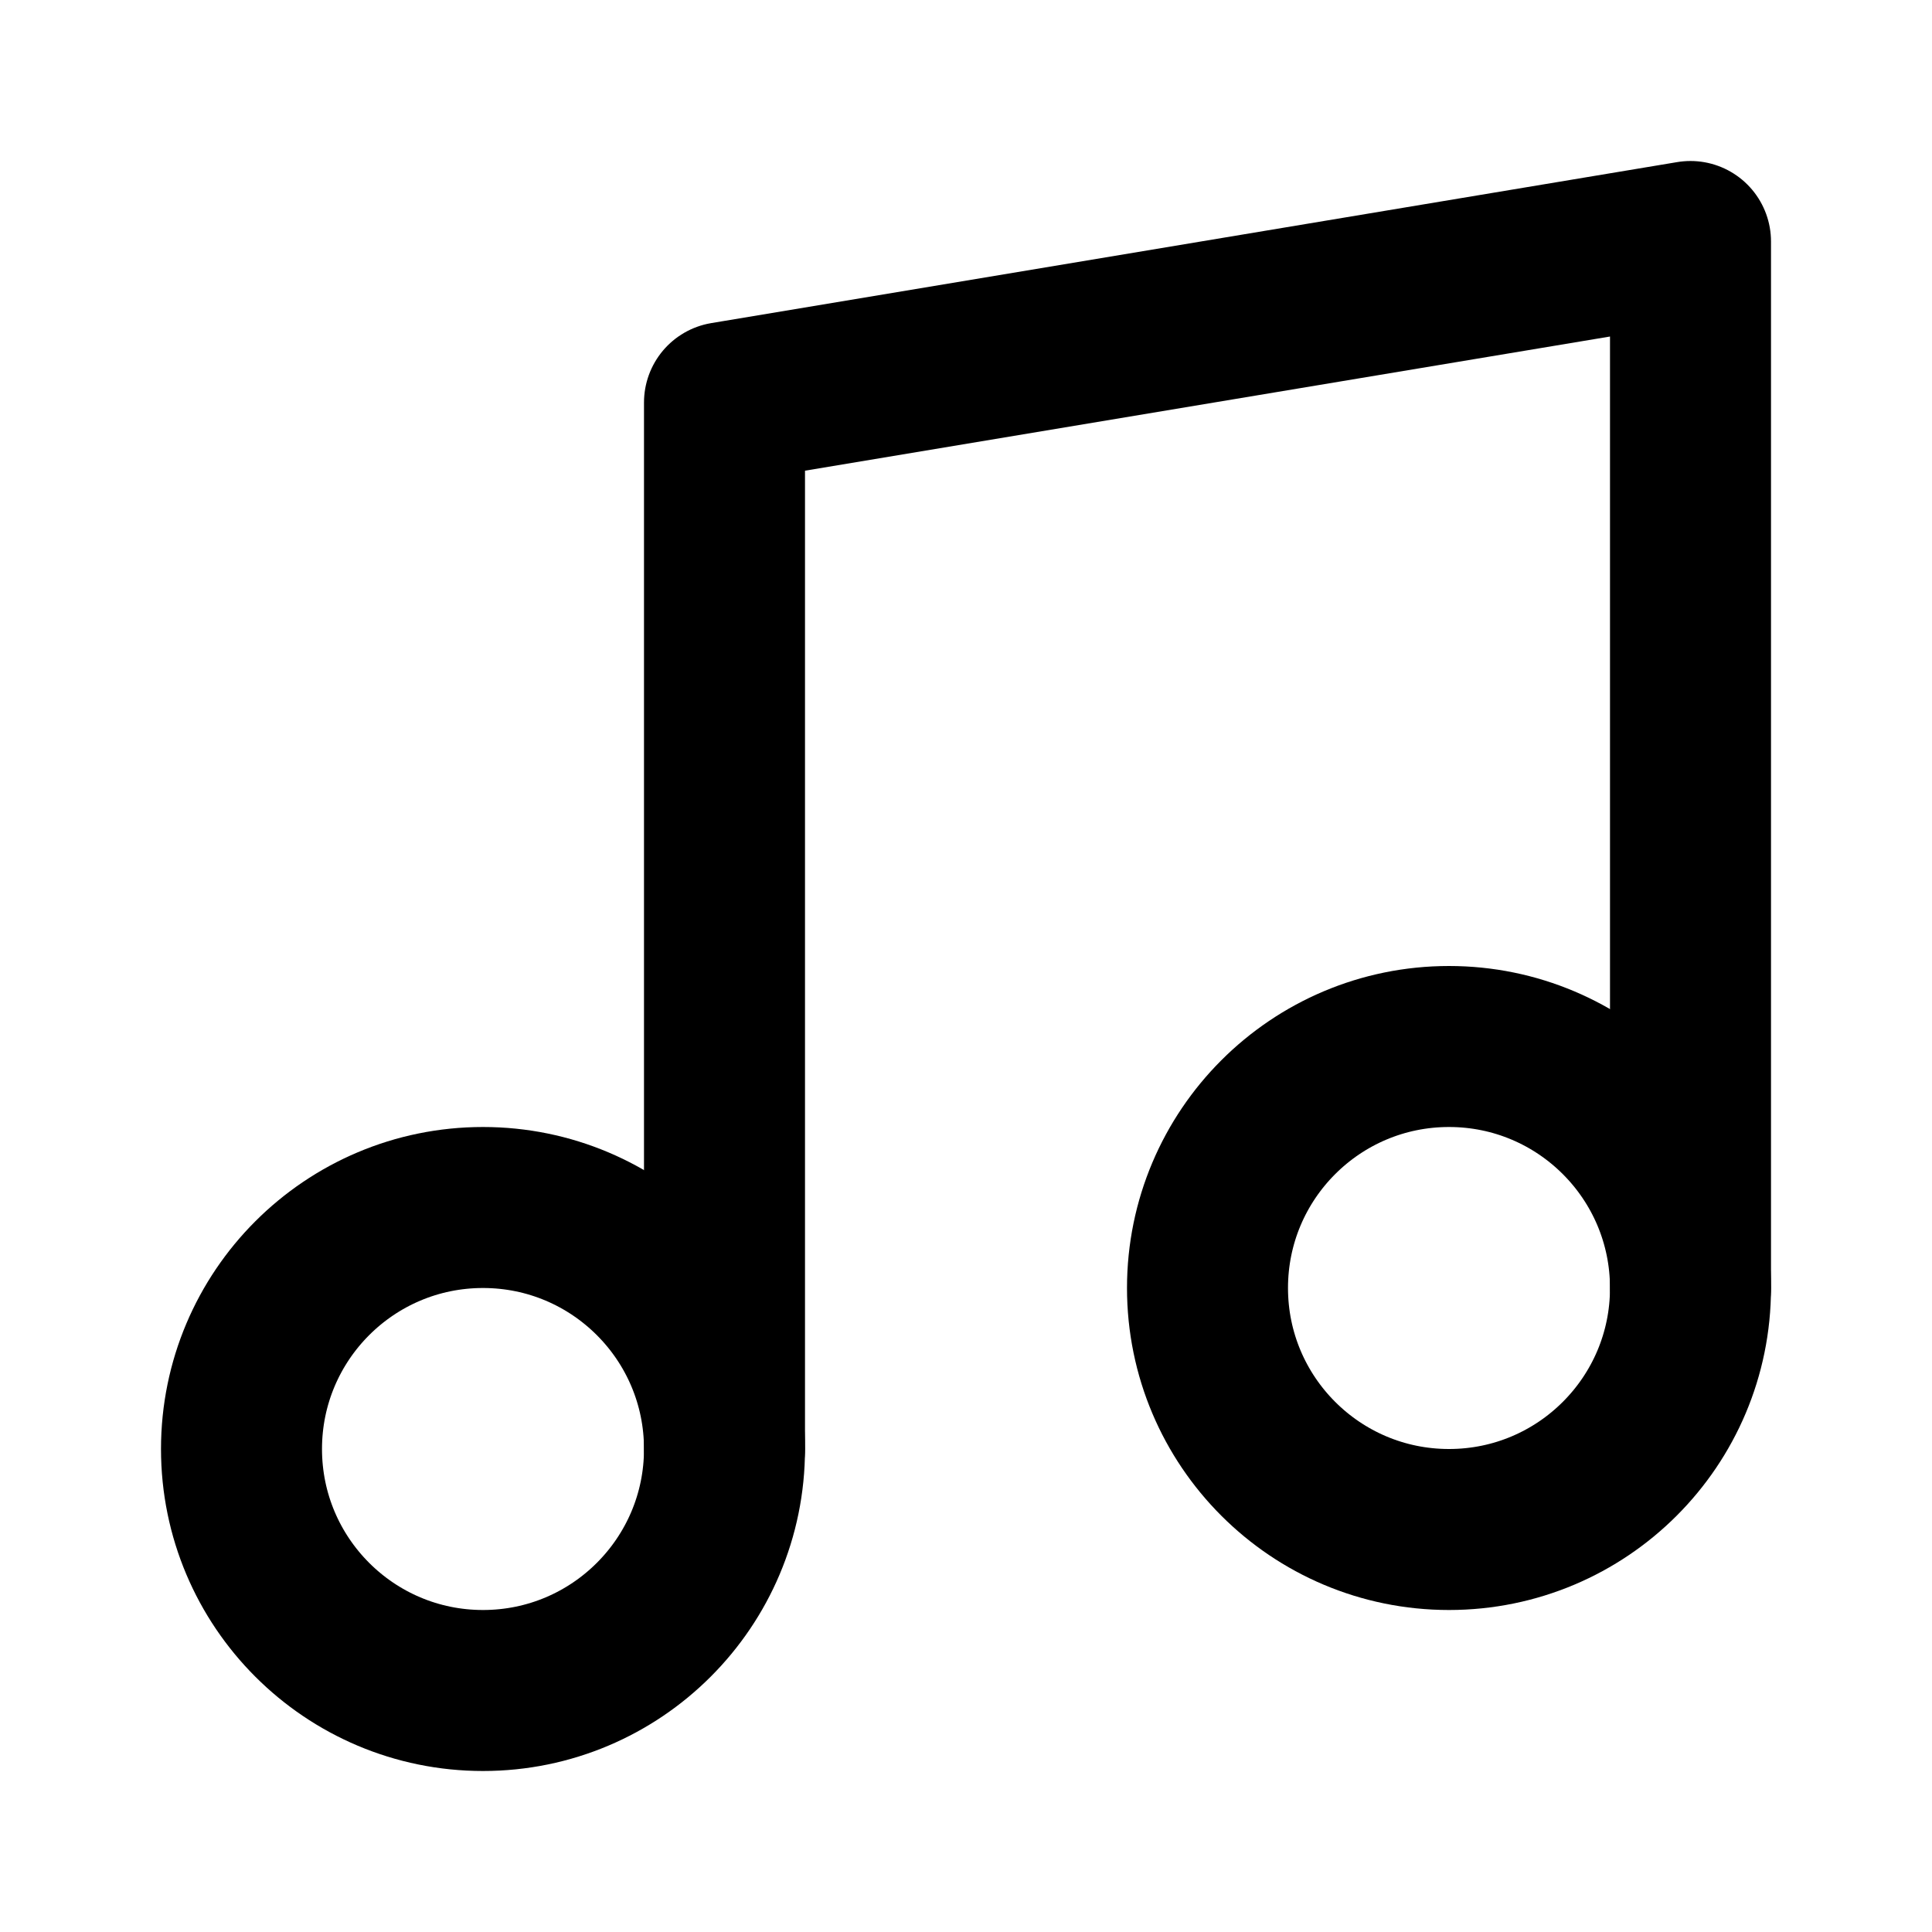
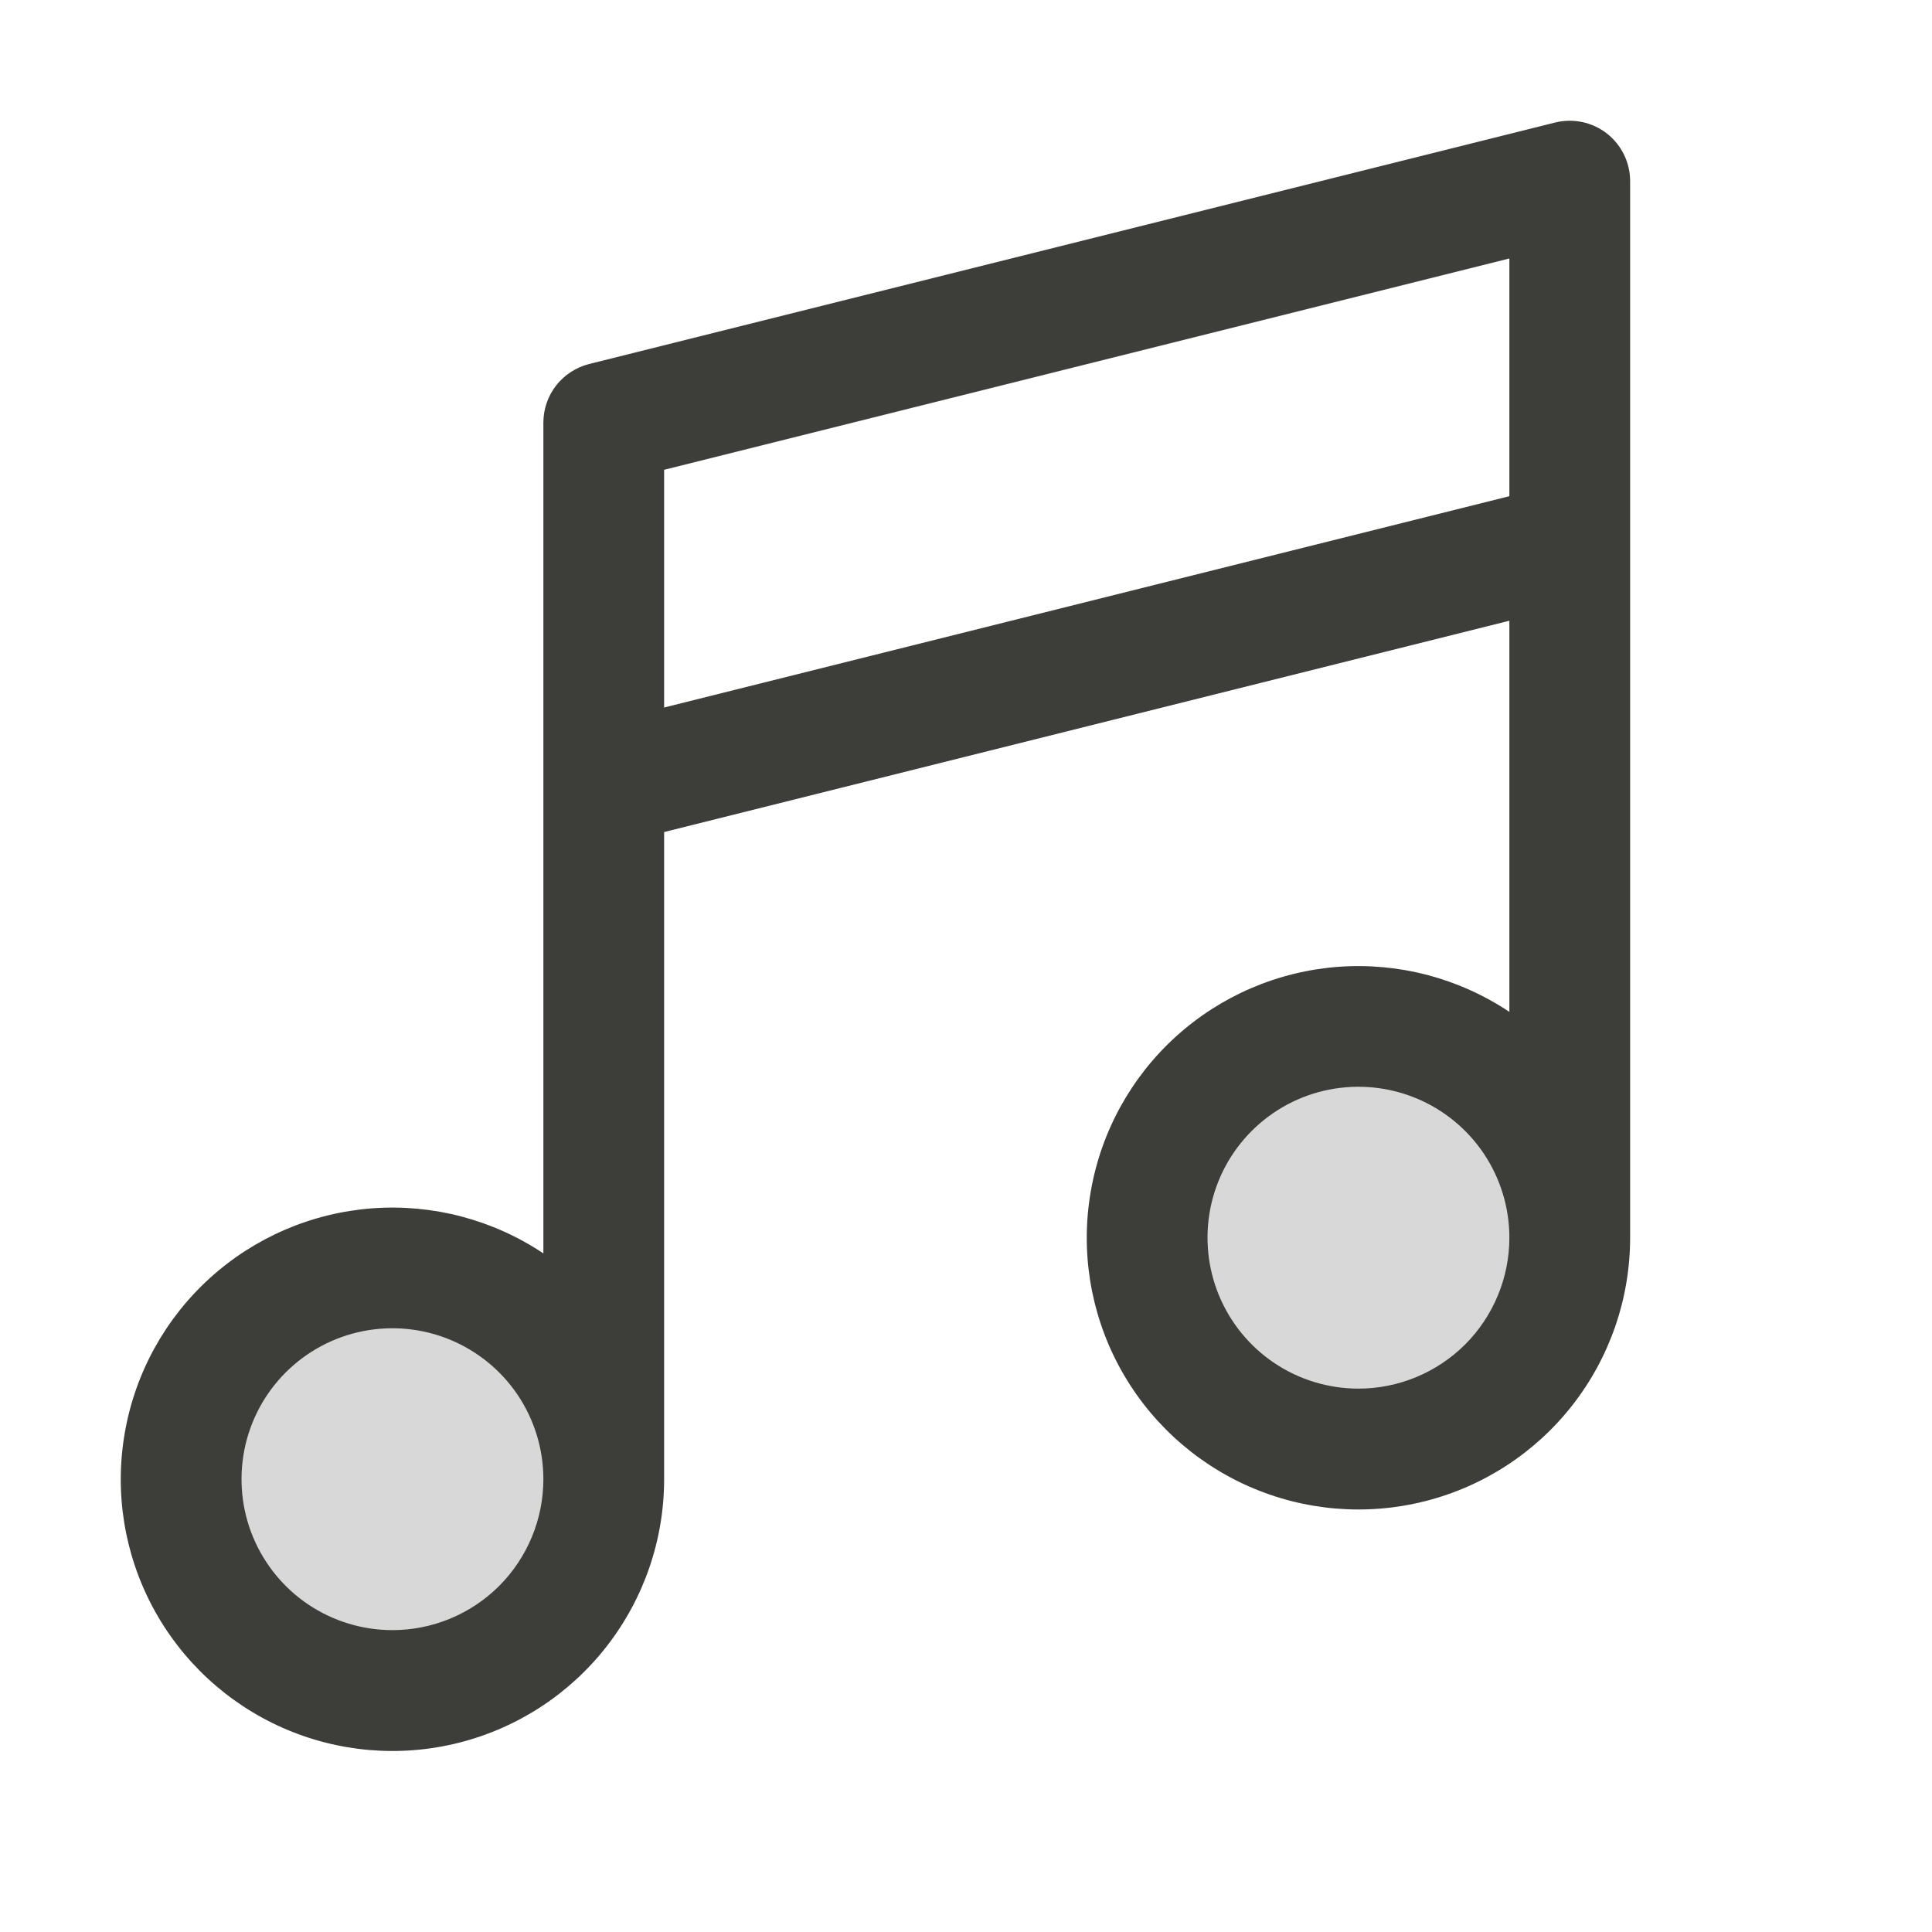
<svg xmlns="http://www.w3.org/2000/svg" width="24" height="24" viewBox="0 0 24 24" fill="none">
-   <path d="M9 18C9 19.657 7.657 21 6 21C4.343 21 3 19.657 3 18C3 16.343 4.343 15 6 15C7.657 15 9 16.343 9 18Z" stroke="currentColor" stroke-width="2" stroke-linecap="round" stroke-linejoin="round" />
-   <path d="M21 16C21 17.657 19.657 19 18 19C16.343 19 15 17.657 15 16C15 14.343 16.343 13 18 13C19.657 13 21 14.343 21 16Z" stroke="currentColor" stroke-width="2" stroke-linecap="round" stroke-linejoin="round" />
-   <path d="M9 18V5L21 3V16" stroke="currentColor" stroke-width="2" stroke-linecap="round" stroke-linejoin="round" />
+   <path opacity="0.2" d="M19.5 15.375C19.5 15.894 19.346 16.402 19.058 16.833C18.769 17.265 18.359 17.602 17.88 17.8C17.4 17.999 16.872 18.051 16.363 17.95C15.854 17.848 15.386 17.598 15.019 17.231C14.652 16.864 14.402 16.396 14.3 15.887C14.199 15.378 14.251 14.85 14.45 14.37C14.649 13.891 14.985 13.481 15.417 13.192C15.848 12.904 16.356 12.75 16.875 12.75C17.571 12.75 18.239 13.027 18.731 13.519C19.223 14.011 19.5 14.679 19.5 15.375ZM4.875 15.75C4.356 15.75 3.848 15.904 3.417 16.192C2.985 16.481 2.648 16.891 2.45 17.37C2.251 17.85 2.199 18.378 2.3 18.887C2.402 19.396 2.652 19.864 3.019 20.231C3.386 20.598 3.854 20.848 4.363 20.95C4.872 21.051 5.4 20.999 5.88 20.8C6.359 20.602 6.769 20.265 7.058 19.833C7.346 19.402 7.5 18.894 7.5 18.375C7.5 17.679 7.223 17.011 6.731 16.519C6.239 16.027 5.571 15.75 4.875 15.75Z" fill="#3D3D3A" />
+   <path d="M19.961 1.658C19.871 1.588 19.767 1.54 19.655 1.516C19.544 1.493 19.429 1.495 19.318 1.522L7.318 4.522C7.156 4.563 7.012 4.657 6.909 4.788C6.806 4.92 6.75 5.083 6.75 5.25V15.57C6.124 15.152 5.377 14.955 4.627 15.01C3.876 15.066 3.166 15.37 2.608 15.876C2.051 16.381 1.678 17.058 1.55 17.8C1.421 18.541 1.544 19.304 1.899 19.968C2.254 20.631 2.82 21.157 3.508 21.462C4.196 21.767 4.966 21.833 5.696 21.65C6.426 21.467 7.074 21.045 7.536 20.452C7.999 19.858 8.25 19.127 8.25 18.375V10.336L18.75 7.711V12.57C18.124 12.152 17.377 11.955 16.627 12.01C15.876 12.066 15.166 12.37 14.608 12.876C14.051 13.381 13.678 14.058 13.55 14.8C13.421 15.541 13.544 16.304 13.899 16.968C14.254 17.631 14.82 18.157 15.508 18.462C16.196 18.767 16.966 18.833 17.696 18.65C18.426 18.467 19.074 18.045 19.536 17.452C19.999 16.858 20.25 16.127 20.25 15.375V2.25C20.25 2.136 20.224 2.023 20.174 1.921C20.124 1.818 20.051 1.729 19.961 1.658ZM4.875 20.25C4.504 20.25 4.142 20.14 3.833 19.934C3.525 19.728 3.285 19.435 3.143 19.093C3.001 18.75 2.964 18.373 3.036 18.009C3.108 17.645 3.287 17.311 3.549 17.049C3.811 16.787 4.146 16.608 4.509 16.536C4.873 16.464 5.25 16.501 5.593 16.643C5.935 16.785 6.228 17.025 6.434 17.333C6.64 17.642 6.75 18.004 6.75 18.375C6.75 18.872 6.552 19.349 6.201 19.701C5.849 20.052 5.372 20.25 4.875 20.25ZM8.25 8.789V5.836L18.75 3.211V6.164L8.25 8.789ZM16.875 17.25C16.504 17.25 16.142 17.14 15.833 16.934C15.525 16.728 15.285 16.435 15.143 16.093C15.001 15.75 14.964 15.373 15.036 15.009C15.108 14.645 15.287 14.311 15.549 14.049C15.811 13.787 16.145 13.608 16.509 13.536C16.873 13.464 17.25 13.501 17.593 13.643C17.935 13.785 18.228 14.025 18.434 14.333C18.64 14.642 18.75 15.004 18.75 15.375C18.75 15.872 18.552 16.349 18.201 16.701C17.849 17.052 17.372 17.25 16.875 17.25Z" fill="#3D3D3A" />
</svg>
